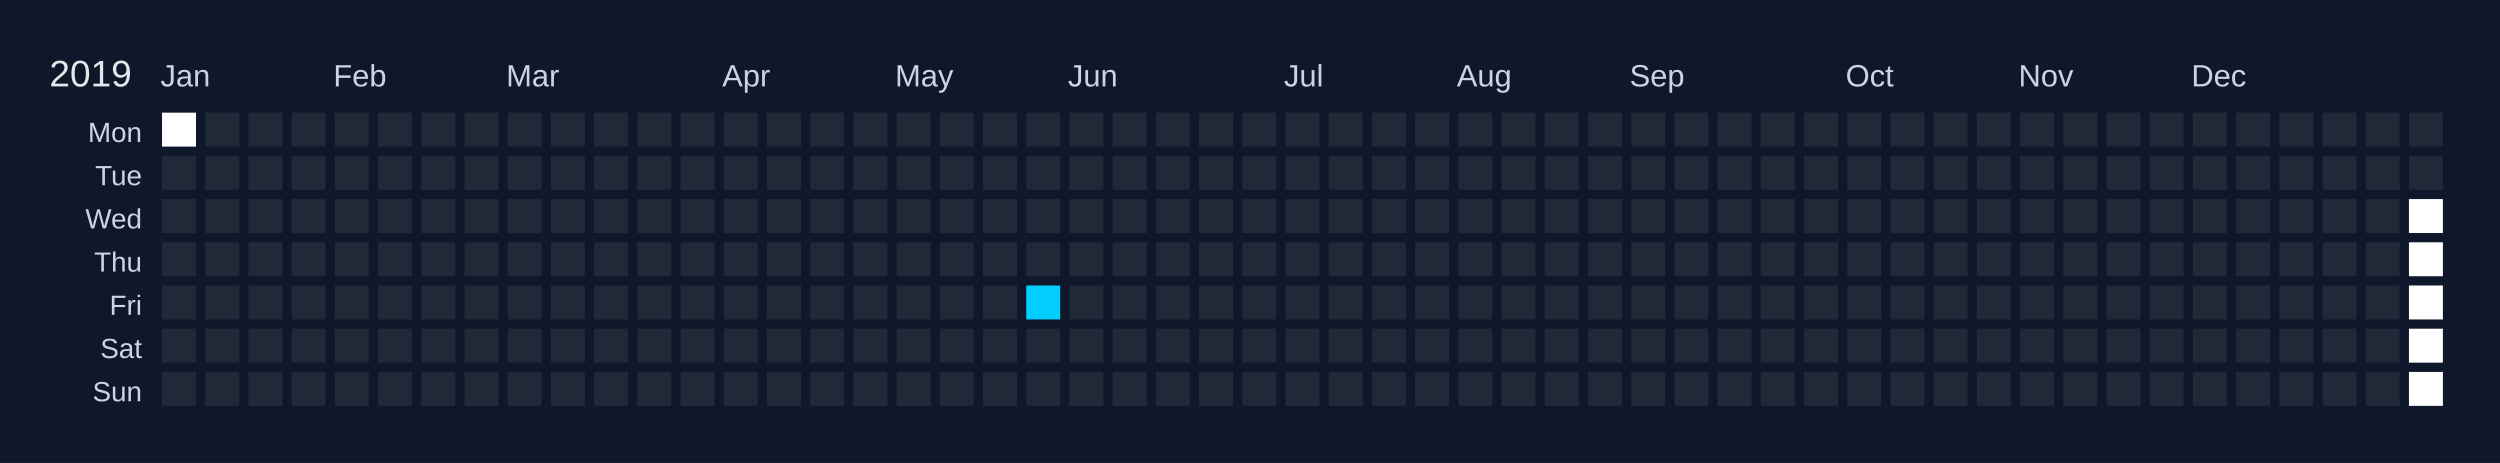
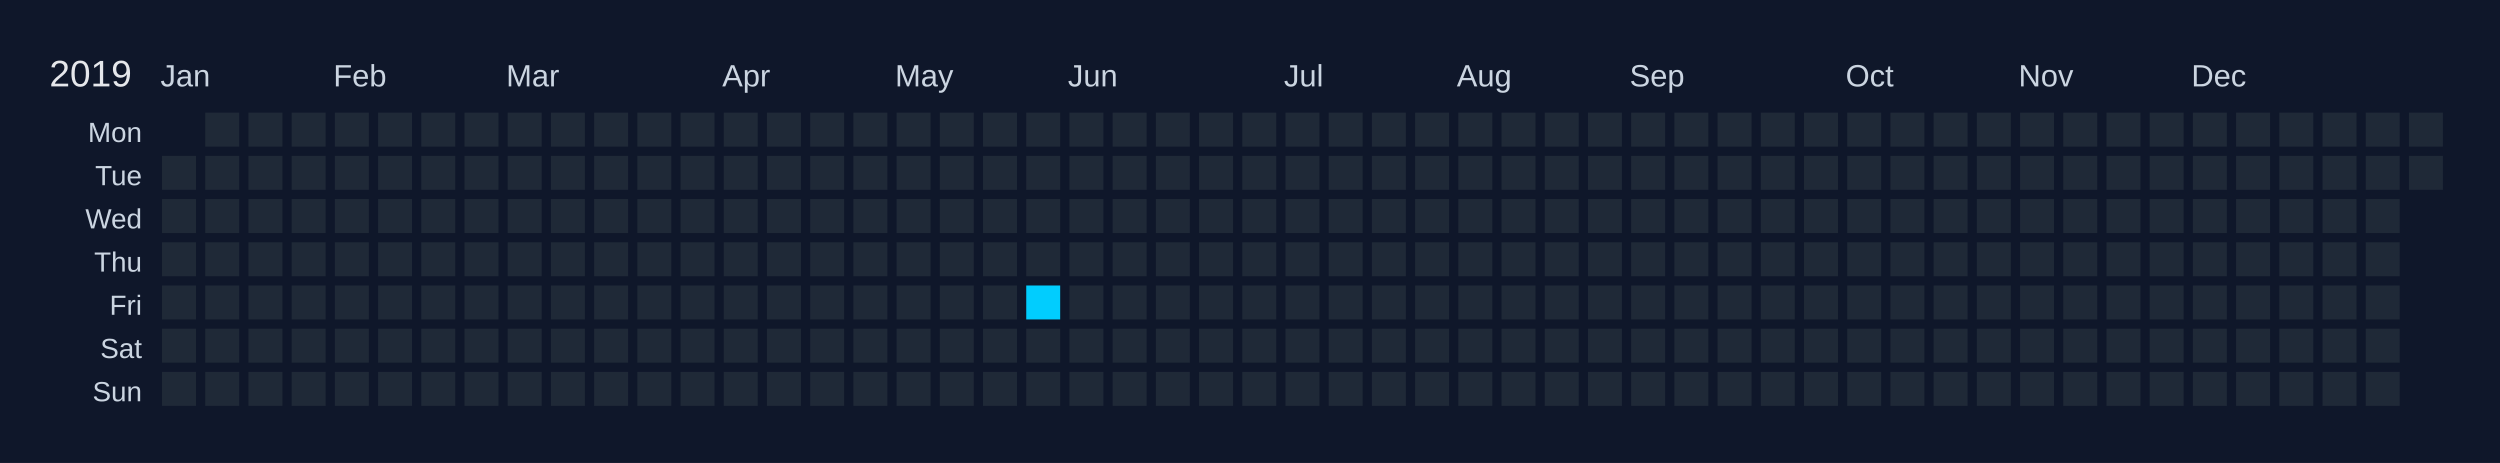
<svg xmlns="http://www.w3.org/2000/svg" width="810" height="150" viewBox="0 0 810 150">
  <rect width="810" height="150" fill="#0f172a" />
  <text x="16" y="28" font-size="12" fill="#e5e7eb" font-family="Arial, sans-serif">2019</text>
  <text x="52" y="28" font-size="10" fill="#cbd5e1" font-family="Arial, sans-serif">Jan</text>
  <text x="108" y="28" font-size="10" fill="#cbd5e1" font-family="Arial, sans-serif">Feb</text>
  <text x="164" y="28" font-size="10" fill="#cbd5e1" font-family="Arial, sans-serif">Mar</text>
  <text x="234" y="28" font-size="10" fill="#cbd5e1" font-family="Arial, sans-serif">Apr</text>
  <text x="290" y="28" font-size="10" fill="#cbd5e1" font-family="Arial, sans-serif">May</text>
  <text x="346" y="28" font-size="10" fill="#cbd5e1" font-family="Arial, sans-serif">Jun</text>
  <text x="416" y="28" font-size="10" fill="#cbd5e1" font-family="Arial, sans-serif">Jul</text>
  <text x="472" y="28" font-size="10" fill="#cbd5e1" font-family="Arial, sans-serif">Aug</text>
  <text x="528" y="28" font-size="10" fill="#cbd5e1" font-family="Arial, sans-serif">Sep</text>
  <text x="598" y="28" font-size="10" fill="#cbd5e1" font-family="Arial, sans-serif">Oct</text>
  <text x="654" y="28" font-size="10" fill="#cbd5e1" font-family="Arial, sans-serif">Nov</text>
  <text x="710" y="28" font-size="10" fill="#cbd5e1" font-family="Arial, sans-serif">Dec</text>
  <text x="46" y="46" font-size="9" fill="#cbd5e1" font-family="Arial, sans-serif" text-anchor="end">Mon</text>
  <text x="46" y="60" font-size="9" fill="#cbd5e1" font-family="Arial, sans-serif" text-anchor="end">Tue</text>
  <text x="46" y="74" font-size="9" fill="#cbd5e1" font-family="Arial, sans-serif" text-anchor="end">Wed</text>
  <text x="46" y="88" font-size="9" fill="#cbd5e1" font-family="Arial, sans-serif" text-anchor="end">Thu</text>
  <text x="46" y="102" font-size="9" fill="#cbd5e1" font-family="Arial, sans-serif" text-anchor="end">Fri</text>
  <text x="46" y="116" font-size="9" fill="#cbd5e1" font-family="Arial, sans-serif" text-anchor="end">Sat</text>
  <text x="46" y="130" font-size="9" fill="#cbd5e1" font-family="Arial, sans-serif" text-anchor="end">Sun</text>
  <g transform="translate(52,36)">
-     <rect x="0" y="0" width="12" height="12" fill="#ffffff" stroke="#0f172a" stroke-width="1" />
+     <rect x="0" y="0" width="12" height="12" fill="#0f172a" stroke="#0f172a" stroke-width="1" />
    <rect x="0" y="14" width="12" height="12" fill="#1f2937" stroke="#0f172a" stroke-width="1" data-date="2019-01-01" />
    <rect x="0" y="28" width="12" height="12" fill="#1f2937" stroke="#0f172a" stroke-width="1" data-date="2019-01-02" />
    <rect x="0" y="42" width="12" height="12" fill="#1f2937" stroke="#0f172a" stroke-width="1" data-date="2019-01-03" />
    <rect x="0" y="56" width="12" height="12" fill="#1f2937" stroke="#0f172a" stroke-width="1" data-date="2019-01-04" />
    <rect x="0" y="70" width="12" height="12" fill="#1f2937" stroke="#0f172a" stroke-width="1" data-date="2019-01-05" />
    <rect x="0" y="84" width="12" height="12" fill="#1f2937" stroke="#0f172a" stroke-width="1" data-date="2019-01-06" />
    <rect x="14" y="0" width="12" height="12" fill="#1f2937" stroke="#0f172a" stroke-width="1" data-date="2019-01-07" />
    <rect x="14" y="14" width="12" height="12" fill="#1f2937" stroke="#0f172a" stroke-width="1" data-date="2019-01-08" />
    <rect x="14" y="28" width="12" height="12" fill="#1f2937" stroke="#0f172a" stroke-width="1" data-date="2019-01-09" />
    <rect x="14" y="42" width="12" height="12" fill="#1f2937" stroke="#0f172a" stroke-width="1" data-date="2019-01-10" />
    <rect x="14" y="56" width="12" height="12" fill="#1f2937" stroke="#0f172a" stroke-width="1" data-date="2019-01-11" />
    <rect x="14" y="70" width="12" height="12" fill="#1f2937" stroke="#0f172a" stroke-width="1" data-date="2019-01-12" />
    <rect x="14" y="84" width="12" height="12" fill="#1f2937" stroke="#0f172a" stroke-width="1" data-date="2019-01-13" />
    <rect x="28" y="0" width="12" height="12" fill="#1f2937" stroke="#0f172a" stroke-width="1" data-date="2019-01-14" />
    <rect x="28" y="14" width="12" height="12" fill="#1f2937" stroke="#0f172a" stroke-width="1" data-date="2019-01-15" />
    <rect x="28" y="28" width="12" height="12" fill="#1f2937" stroke="#0f172a" stroke-width="1" data-date="2019-01-16" />
    <rect x="28" y="42" width="12" height="12" fill="#1f2937" stroke="#0f172a" stroke-width="1" data-date="2019-01-17" />
    <rect x="28" y="56" width="12" height="12" fill="#1f2937" stroke="#0f172a" stroke-width="1" data-date="2019-01-18" />
    <rect x="28" y="70" width="12" height="12" fill="#1f2937" stroke="#0f172a" stroke-width="1" data-date="2019-01-19" />
    <rect x="28" y="84" width="12" height="12" fill="#1f2937" stroke="#0f172a" stroke-width="1" data-date="2019-01-20" />
    <rect x="42" y="0" width="12" height="12" fill="#1f2937" stroke="#0f172a" stroke-width="1" data-date="2019-01-21" />
    <rect x="42" y="14" width="12" height="12" fill="#1f2937" stroke="#0f172a" stroke-width="1" data-date="2019-01-22" />
    <rect x="42" y="28" width="12" height="12" fill="#1f2937" stroke="#0f172a" stroke-width="1" data-date="2019-01-23" />
    <rect x="42" y="42" width="12" height="12" fill="#1f2937" stroke="#0f172a" stroke-width="1" data-date="2019-01-24" />
    <rect x="42" y="56" width="12" height="12" fill="#1f2937" stroke="#0f172a" stroke-width="1" data-date="2019-01-25" />
    <rect x="42" y="70" width="12" height="12" fill="#1f2937" stroke="#0f172a" stroke-width="1" data-date="2019-01-26" />
    <rect x="42" y="84" width="12" height="12" fill="#1f2937" stroke="#0f172a" stroke-width="1" data-date="2019-01-27" />
    <rect x="56" y="0" width="12" height="12" fill="#1f2937" stroke="#0f172a" stroke-width="1" data-date="2019-01-28" />
    <rect x="56" y="14" width="12" height="12" fill="#1f2937" stroke="#0f172a" stroke-width="1" data-date="2019-01-29" />
    <rect x="56" y="28" width="12" height="12" fill="#1f2937" stroke="#0f172a" stroke-width="1" data-date="2019-01-30" />
    <rect x="56" y="42" width="12" height="12" fill="#1f2937" stroke="#0f172a" stroke-width="1" data-date="2019-01-31" />
    <rect x="56" y="56" width="12" height="12" fill="#1f2937" stroke="#0f172a" stroke-width="1" data-date="2019-02-01" />
    <rect x="56" y="70" width="12" height="12" fill="#1f2937" stroke="#0f172a" stroke-width="1" data-date="2019-02-02" />
    <rect x="56" y="84" width="12" height="12" fill="#1f2937" stroke="#0f172a" stroke-width="1" data-date="2019-02-03" />
    <rect x="70" y="0" width="12" height="12" fill="#1f2937" stroke="#0f172a" stroke-width="1" data-date="2019-02-04" />
    <rect x="70" y="14" width="12" height="12" fill="#1f2937" stroke="#0f172a" stroke-width="1" data-date="2019-02-05" />
    <rect x="70" y="28" width="12" height="12" fill="#1f2937" stroke="#0f172a" stroke-width="1" data-date="2019-02-06" />
    <rect x="70" y="42" width="12" height="12" fill="#1f2937" stroke="#0f172a" stroke-width="1" data-date="2019-02-07" />
    <rect x="70" y="56" width="12" height="12" fill="#1f2937" stroke="#0f172a" stroke-width="1" data-date="2019-02-08" />
    <rect x="70" y="70" width="12" height="12" fill="#1f2937" stroke="#0f172a" stroke-width="1" data-date="2019-02-09" />
    <rect x="70" y="84" width="12" height="12" fill="#1f2937" stroke="#0f172a" stroke-width="1" data-date="2019-02-10" />
    <rect x="84" y="0" width="12" height="12" fill="#1f2937" stroke="#0f172a" stroke-width="1" data-date="2019-02-11" />
    <rect x="84" y="14" width="12" height="12" fill="#1f2937" stroke="#0f172a" stroke-width="1" data-date="2019-02-12" />
    <rect x="84" y="28" width="12" height="12" fill="#1f2937" stroke="#0f172a" stroke-width="1" data-date="2019-02-13" />
    <rect x="84" y="42" width="12" height="12" fill="#1f2937" stroke="#0f172a" stroke-width="1" data-date="2019-02-14" />
    <rect x="84" y="56" width="12" height="12" fill="#1f2937" stroke="#0f172a" stroke-width="1" data-date="2019-02-15" />
    <rect x="84" y="70" width="12" height="12" fill="#1f2937" stroke="#0f172a" stroke-width="1" data-date="2019-02-16" />
    <rect x="84" y="84" width="12" height="12" fill="#1f2937" stroke="#0f172a" stroke-width="1" data-date="2019-02-17" />
    <rect x="98" y="0" width="12" height="12" fill="#1f2937" stroke="#0f172a" stroke-width="1" data-date="2019-02-18" />
    <rect x="98" y="14" width="12" height="12" fill="#1f2937" stroke="#0f172a" stroke-width="1" data-date="2019-02-19" />
    <rect x="98" y="28" width="12" height="12" fill="#1f2937" stroke="#0f172a" stroke-width="1" data-date="2019-02-20" />
    <rect x="98" y="42" width="12" height="12" fill="#1f2937" stroke="#0f172a" stroke-width="1" data-date="2019-02-21" />
    <rect x="98" y="56" width="12" height="12" fill="#1f2937" stroke="#0f172a" stroke-width="1" data-date="2019-02-22" />
    <rect x="98" y="70" width="12" height="12" fill="#1f2937" stroke="#0f172a" stroke-width="1" data-date="2019-02-23" />
    <rect x="98" y="84" width="12" height="12" fill="#1f2937" stroke="#0f172a" stroke-width="1" data-date="2019-02-24" />
    <rect x="112" y="0" width="12" height="12" fill="#1f2937" stroke="#0f172a" stroke-width="1" data-date="2019-02-25" />
    <rect x="112" y="14" width="12" height="12" fill="#1f2937" stroke="#0f172a" stroke-width="1" data-date="2019-02-26" />
    <rect x="112" y="28" width="12" height="12" fill="#1f2937" stroke="#0f172a" stroke-width="1" data-date="2019-02-27" />
    <rect x="112" y="42" width="12" height="12" fill="#1f2937" stroke="#0f172a" stroke-width="1" data-date="2019-02-28" />
    <rect x="112" y="56" width="12" height="12" fill="#1f2937" stroke="#0f172a" stroke-width="1" data-date="2019-03-01" />
    <rect x="112" y="70" width="12" height="12" fill="#1f2937" stroke="#0f172a" stroke-width="1" data-date="2019-03-02" />
    <rect x="112" y="84" width="12" height="12" fill="#1f2937" stroke="#0f172a" stroke-width="1" data-date="2019-03-03" />
    <rect x="126" y="0" width="12" height="12" fill="#1f2937" stroke="#0f172a" stroke-width="1" data-date="2019-03-04" />
    <rect x="126" y="14" width="12" height="12" fill="#1f2937" stroke="#0f172a" stroke-width="1" data-date="2019-03-05" />
    <rect x="126" y="28" width="12" height="12" fill="#1f2937" stroke="#0f172a" stroke-width="1" data-date="2019-03-06" />
    <rect x="126" y="42" width="12" height="12" fill="#1f2937" stroke="#0f172a" stroke-width="1" data-date="2019-03-07" />
    <rect x="126" y="56" width="12" height="12" fill="#1f2937" stroke="#0f172a" stroke-width="1" data-date="2019-03-08" />
    <rect x="126" y="70" width="12" height="12" fill="#1f2937" stroke="#0f172a" stroke-width="1" data-date="2019-03-09" />
    <rect x="126" y="84" width="12" height="12" fill="#1f2937" stroke="#0f172a" stroke-width="1" data-date="2019-03-10" />
    <rect x="140" y="0" width="12" height="12" fill="#1f2937" stroke="#0f172a" stroke-width="1" data-date="2019-03-11" />
    <rect x="140" y="14" width="12" height="12" fill="#1f2937" stroke="#0f172a" stroke-width="1" data-date="2019-03-12" />
    <rect x="140" y="28" width="12" height="12" fill="#1f2937" stroke="#0f172a" stroke-width="1" data-date="2019-03-13" />
    <rect x="140" y="42" width="12" height="12" fill="#1f2937" stroke="#0f172a" stroke-width="1" data-date="2019-03-14" />
    <rect x="140" y="56" width="12" height="12" fill="#1f2937" stroke="#0f172a" stroke-width="1" data-date="2019-03-15" />
    <rect x="140" y="70" width="12" height="12" fill="#1f2937" stroke="#0f172a" stroke-width="1" data-date="2019-03-16" />
    <rect x="140" y="84" width="12" height="12" fill="#1f2937" stroke="#0f172a" stroke-width="1" data-date="2019-03-17" />
    <rect x="154" y="0" width="12" height="12" fill="#1f2937" stroke="#0f172a" stroke-width="1" data-date="2019-03-18" />
    <rect x="154" y="14" width="12" height="12" fill="#1f2937" stroke="#0f172a" stroke-width="1" data-date="2019-03-19" />
    <rect x="154" y="28" width="12" height="12" fill="#1f2937" stroke="#0f172a" stroke-width="1" data-date="2019-03-20" />
    <rect x="154" y="42" width="12" height="12" fill="#1f2937" stroke="#0f172a" stroke-width="1" data-date="2019-03-21" />
    <rect x="154" y="56" width="12" height="12" fill="#1f2937" stroke="#0f172a" stroke-width="1" data-date="2019-03-22" />
    <rect x="154" y="70" width="12" height="12" fill="#1f2937" stroke="#0f172a" stroke-width="1" data-date="2019-03-23" />
    <rect x="154" y="84" width="12" height="12" fill="#1f2937" stroke="#0f172a" stroke-width="1" data-date="2019-03-24" />
    <rect x="168" y="0" width="12" height="12" fill="#1f2937" stroke="#0f172a" stroke-width="1" data-date="2019-03-25" />
    <rect x="168" y="14" width="12" height="12" fill="#1f2937" stroke="#0f172a" stroke-width="1" data-date="2019-03-26" />
    <rect x="168" y="28" width="12" height="12" fill="#1f2937" stroke="#0f172a" stroke-width="1" data-date="2019-03-27" />
    <rect x="168" y="42" width="12" height="12" fill="#1f2937" stroke="#0f172a" stroke-width="1" data-date="2019-03-28" />
    <rect x="168" y="56" width="12" height="12" fill="#1f2937" stroke="#0f172a" stroke-width="1" data-date="2019-03-29" />
    <rect x="168" y="70" width="12" height="12" fill="#1f2937" stroke="#0f172a" stroke-width="1" data-date="2019-03-30" />
    <rect x="168" y="84" width="12" height="12" fill="#1f2937" stroke="#0f172a" stroke-width="1" data-date="2019-03-31" />
    <rect x="182" y="0" width="12" height="12" fill="#1f2937" stroke="#0f172a" stroke-width="1" data-date="2019-04-01" />
    <rect x="182" y="14" width="12" height="12" fill="#1f2937" stroke="#0f172a" stroke-width="1" data-date="2019-04-02" />
    <rect x="182" y="28" width="12" height="12" fill="#1f2937" stroke="#0f172a" stroke-width="1" data-date="2019-04-03" />
    <rect x="182" y="42" width="12" height="12" fill="#1f2937" stroke="#0f172a" stroke-width="1" data-date="2019-04-04" />
    <rect x="182" y="56" width="12" height="12" fill="#1f2937" stroke="#0f172a" stroke-width="1" data-date="2019-04-05" />
    <rect x="182" y="70" width="12" height="12" fill="#1f2937" stroke="#0f172a" stroke-width="1" data-date="2019-04-06" />
    <rect x="182" y="84" width="12" height="12" fill="#1f2937" stroke="#0f172a" stroke-width="1" data-date="2019-04-07" />
    <rect x="196" y="0" width="12" height="12" fill="#1f2937" stroke="#0f172a" stroke-width="1" data-date="2019-04-08" />
    <rect x="196" y="14" width="12" height="12" fill="#1f2937" stroke="#0f172a" stroke-width="1" data-date="2019-04-09" />
    <rect x="196" y="28" width="12" height="12" fill="#1f2937" stroke="#0f172a" stroke-width="1" data-date="2019-04-10" />
    <rect x="196" y="42" width="12" height="12" fill="#1f2937" stroke="#0f172a" stroke-width="1" data-date="2019-04-11" />
    <rect x="196" y="56" width="12" height="12" fill="#1f2937" stroke="#0f172a" stroke-width="1" data-date="2019-04-12" />
    <rect x="196" y="70" width="12" height="12" fill="#1f2937" stroke="#0f172a" stroke-width="1" data-date="2019-04-13" />
    <rect x="196" y="84" width="12" height="12" fill="#1f2937" stroke="#0f172a" stroke-width="1" data-date="2019-04-14" />
    <rect x="210" y="0" width="12" height="12" fill="#1f2937" stroke="#0f172a" stroke-width="1" data-date="2019-04-15" />
    <rect x="210" y="14" width="12" height="12" fill="#1f2937" stroke="#0f172a" stroke-width="1" data-date="2019-04-16" />
    <rect x="210" y="28" width="12" height="12" fill="#1f2937" stroke="#0f172a" stroke-width="1" data-date="2019-04-17" />
    <rect x="210" y="42" width="12" height="12" fill="#1f2937" stroke="#0f172a" stroke-width="1" data-date="2019-04-18" />
    <rect x="210" y="56" width="12" height="12" fill="#1f2937" stroke="#0f172a" stroke-width="1" data-date="2019-04-19" />
    <rect x="210" y="70" width="12" height="12" fill="#1f2937" stroke="#0f172a" stroke-width="1" data-date="2019-04-20" />
    <rect x="210" y="84" width="12" height="12" fill="#1f2937" stroke="#0f172a" stroke-width="1" data-date="2019-04-21" />
    <rect x="224" y="0" width="12" height="12" fill="#1f2937" stroke="#0f172a" stroke-width="1" data-date="2019-04-22" />
    <rect x="224" y="14" width="12" height="12" fill="#1f2937" stroke="#0f172a" stroke-width="1" data-date="2019-04-23" />
    <rect x="224" y="28" width="12" height="12" fill="#1f2937" stroke="#0f172a" stroke-width="1" data-date="2019-04-24" />
    <rect x="224" y="42" width="12" height="12" fill="#1f2937" stroke="#0f172a" stroke-width="1" data-date="2019-04-25" />
    <rect x="224" y="56" width="12" height="12" fill="#1f2937" stroke="#0f172a" stroke-width="1" data-date="2019-04-26" />
    <rect x="224" y="70" width="12" height="12" fill="#1f2937" stroke="#0f172a" stroke-width="1" data-date="2019-04-27" />
    <rect x="224" y="84" width="12" height="12" fill="#1f2937" stroke="#0f172a" stroke-width="1" data-date="2019-04-28" />
    <rect x="238" y="0" width="12" height="12" fill="#1f2937" stroke="#0f172a" stroke-width="1" data-date="2019-04-29" />
    <rect x="238" y="14" width="12" height="12" fill="#1f2937" stroke="#0f172a" stroke-width="1" data-date="2019-04-30" />
    <rect x="238" y="28" width="12" height="12" fill="#1f2937" stroke="#0f172a" stroke-width="1" data-date="2019-05-01" />
    <rect x="238" y="42" width="12" height="12" fill="#1f2937" stroke="#0f172a" stroke-width="1" data-date="2019-05-02" />
    <rect x="238" y="56" width="12" height="12" fill="#1f2937" stroke="#0f172a" stroke-width="1" data-date="2019-05-03" />
    <rect x="238" y="70" width="12" height="12" fill="#1f2937" stroke="#0f172a" stroke-width="1" data-date="2019-05-04" />
    <rect x="238" y="84" width="12" height="12" fill="#1f2937" stroke="#0f172a" stroke-width="1" data-date="2019-05-05" />
    <rect x="252" y="0" width="12" height="12" fill="#1f2937" stroke="#0f172a" stroke-width="1" data-date="2019-05-06" />
    <rect x="252" y="14" width="12" height="12" fill="#1f2937" stroke="#0f172a" stroke-width="1" data-date="2019-05-07" />
    <rect x="252" y="28" width="12" height="12" fill="#1f2937" stroke="#0f172a" stroke-width="1" data-date="2019-05-08" />
    <rect x="252" y="42" width="12" height="12" fill="#1f2937" stroke="#0f172a" stroke-width="1" data-date="2019-05-09" />
    <rect x="252" y="56" width="12" height="12" fill="#1f2937" stroke="#0f172a" stroke-width="1" data-date="2019-05-10" />
    <rect x="252" y="70" width="12" height="12" fill="#1f2937" stroke="#0f172a" stroke-width="1" data-date="2019-05-11" />
    <rect x="252" y="84" width="12" height="12" fill="#1f2937" stroke="#0f172a" stroke-width="1" data-date="2019-05-12" />
    <rect x="266" y="0" width="12" height="12" fill="#1f2937" stroke="#0f172a" stroke-width="1" data-date="2019-05-13" />
    <rect x="266" y="14" width="12" height="12" fill="#1f2937" stroke="#0f172a" stroke-width="1" data-date="2019-05-14" />
    <rect x="266" y="28" width="12" height="12" fill="#1f2937" stroke="#0f172a" stroke-width="1" data-date="2019-05-15" />
    <rect x="266" y="42" width="12" height="12" fill="#1f2937" stroke="#0f172a" stroke-width="1" data-date="2019-05-16" />
    <rect x="266" y="56" width="12" height="12" fill="#1f2937" stroke="#0f172a" stroke-width="1" data-date="2019-05-17" />
    <rect x="266" y="70" width="12" height="12" fill="#1f2937" stroke="#0f172a" stroke-width="1" data-date="2019-05-18" />
    <rect x="266" y="84" width="12" height="12" fill="#1f2937" stroke="#0f172a" stroke-width="1" data-date="2019-05-19" />
    <rect x="280" y="0" width="12" height="12" fill="#1f2937" stroke="#0f172a" stroke-width="1" data-date="2019-05-20" />
    <rect x="280" y="14" width="12" height="12" fill="#1f2937" stroke="#0f172a" stroke-width="1" data-date="2019-05-21" />
    <rect x="280" y="28" width="12" height="12" fill="#1f2937" stroke="#0f172a" stroke-width="1" data-date="2019-05-22" />
    <rect x="280" y="42" width="12" height="12" fill="#1f2937" stroke="#0f172a" stroke-width="1" data-date="2019-05-23" />
    <rect x="280" y="56" width="12" height="12" fill="#01cdfe" stroke="#0f172a" stroke-width="1" data-date="2019-05-24" />
    <rect x="280" y="70" width="12" height="12" fill="#1f2937" stroke="#0f172a" stroke-width="1" data-date="2019-05-25" />
    <rect x="280" y="84" width="12" height="12" fill="#1f2937" stroke="#0f172a" stroke-width="1" data-date="2019-05-26" />
    <rect x="294" y="0" width="12" height="12" fill="#1f2937" stroke="#0f172a" stroke-width="1" data-date="2019-05-27" />
    <rect x="294" y="14" width="12" height="12" fill="#1f2937" stroke="#0f172a" stroke-width="1" data-date="2019-05-28" />
    <rect x="294" y="28" width="12" height="12" fill="#1f2937" stroke="#0f172a" stroke-width="1" data-date="2019-05-29" />
    <rect x="294" y="42" width="12" height="12" fill="#1f2937" stroke="#0f172a" stroke-width="1" data-date="2019-05-30" />
    <rect x="294" y="56" width="12" height="12" fill="#1f2937" stroke="#0f172a" stroke-width="1" data-date="2019-05-31" />
    <rect x="294" y="70" width="12" height="12" fill="#1f2937" stroke="#0f172a" stroke-width="1" data-date="2019-06-01" />
    <rect x="294" y="84" width="12" height="12" fill="#1f2937" stroke="#0f172a" stroke-width="1" data-date="2019-06-02" />
    <rect x="308" y="0" width="12" height="12" fill="#1f2937" stroke="#0f172a" stroke-width="1" data-date="2019-06-03" />
    <rect x="308" y="14" width="12" height="12" fill="#1f2937" stroke="#0f172a" stroke-width="1" data-date="2019-06-04" />
    <rect x="308" y="28" width="12" height="12" fill="#1f2937" stroke="#0f172a" stroke-width="1" data-date="2019-06-05" />
    <rect x="308" y="42" width="12" height="12" fill="#1f2937" stroke="#0f172a" stroke-width="1" data-date="2019-06-06" />
    <rect x="308" y="56" width="12" height="12" fill="#1f2937" stroke="#0f172a" stroke-width="1" data-date="2019-06-07" />
    <rect x="308" y="70" width="12" height="12" fill="#1f2937" stroke="#0f172a" stroke-width="1" data-date="2019-06-08" />
    <rect x="308" y="84" width="12" height="12" fill="#1f2937" stroke="#0f172a" stroke-width="1" data-date="2019-06-09" />
    <rect x="322" y="0" width="12" height="12" fill="#1f2937" stroke="#0f172a" stroke-width="1" data-date="2019-06-10" />
    <rect x="322" y="14" width="12" height="12" fill="#1f2937" stroke="#0f172a" stroke-width="1" data-date="2019-06-11" />
    <rect x="322" y="28" width="12" height="12" fill="#1f2937" stroke="#0f172a" stroke-width="1" data-date="2019-06-12" />
    <rect x="322" y="42" width="12" height="12" fill="#1f2937" stroke="#0f172a" stroke-width="1" data-date="2019-06-13" />
    <rect x="322" y="56" width="12" height="12" fill="#1f2937" stroke="#0f172a" stroke-width="1" data-date="2019-06-14" />
    <rect x="322" y="70" width="12" height="12" fill="#1f2937" stroke="#0f172a" stroke-width="1" data-date="2019-06-15" />
    <rect x="322" y="84" width="12" height="12" fill="#1f2937" stroke="#0f172a" stroke-width="1" data-date="2019-06-16" />
    <rect x="336" y="0" width="12" height="12" fill="#1f2937" stroke="#0f172a" stroke-width="1" data-date="2019-06-17" />
    <rect x="336" y="14" width="12" height="12" fill="#1f2937" stroke="#0f172a" stroke-width="1" data-date="2019-06-18" />
    <rect x="336" y="28" width="12" height="12" fill="#1f2937" stroke="#0f172a" stroke-width="1" data-date="2019-06-19" />
    <rect x="336" y="42" width="12" height="12" fill="#1f2937" stroke="#0f172a" stroke-width="1" data-date="2019-06-20" />
    <rect x="336" y="56" width="12" height="12" fill="#1f2937" stroke="#0f172a" stroke-width="1" data-date="2019-06-21" />
    <rect x="336" y="70" width="12" height="12" fill="#1f2937" stroke="#0f172a" stroke-width="1" data-date="2019-06-22" />
    <rect x="336" y="84" width="12" height="12" fill="#1f2937" stroke="#0f172a" stroke-width="1" data-date="2019-06-23" />
    <rect x="350" y="0" width="12" height="12" fill="#1f2937" stroke="#0f172a" stroke-width="1" data-date="2019-06-24" />
    <rect x="350" y="14" width="12" height="12" fill="#1f2937" stroke="#0f172a" stroke-width="1" data-date="2019-06-25" />
    <rect x="350" y="28" width="12" height="12" fill="#1f2937" stroke="#0f172a" stroke-width="1" data-date="2019-06-26" />
    <rect x="350" y="42" width="12" height="12" fill="#1f2937" stroke="#0f172a" stroke-width="1" data-date="2019-06-27" />
    <rect x="350" y="56" width="12" height="12" fill="#1f2937" stroke="#0f172a" stroke-width="1" data-date="2019-06-28" />
    <rect x="350" y="70" width="12" height="12" fill="#1f2937" stroke="#0f172a" stroke-width="1" data-date="2019-06-29" />
    <rect x="350" y="84" width="12" height="12" fill="#1f2937" stroke="#0f172a" stroke-width="1" data-date="2019-06-30" />
    <rect x="364" y="0" width="12" height="12" fill="#1f2937" stroke="#0f172a" stroke-width="1" data-date="2019-07-01" />
    <rect x="364" y="14" width="12" height="12" fill="#1f2937" stroke="#0f172a" stroke-width="1" data-date="2019-07-02" />
    <rect x="364" y="28" width="12" height="12" fill="#1f2937" stroke="#0f172a" stroke-width="1" data-date="2019-07-03" />
    <rect x="364" y="42" width="12" height="12" fill="#1f2937" stroke="#0f172a" stroke-width="1" data-date="2019-07-04" />
    <rect x="364" y="56" width="12" height="12" fill="#1f2937" stroke="#0f172a" stroke-width="1" data-date="2019-07-05" />
    <rect x="364" y="70" width="12" height="12" fill="#1f2937" stroke="#0f172a" stroke-width="1" data-date="2019-07-06" />
    <rect x="364" y="84" width="12" height="12" fill="#1f2937" stroke="#0f172a" stroke-width="1" data-date="2019-07-07" />
    <rect x="378" y="0" width="12" height="12" fill="#1f2937" stroke="#0f172a" stroke-width="1" data-date="2019-07-08" />
    <rect x="378" y="14" width="12" height="12" fill="#1f2937" stroke="#0f172a" stroke-width="1" data-date="2019-07-09" />
    <rect x="378" y="28" width="12" height="12" fill="#1f2937" stroke="#0f172a" stroke-width="1" data-date="2019-07-10" />
    <rect x="378" y="42" width="12" height="12" fill="#1f2937" stroke="#0f172a" stroke-width="1" data-date="2019-07-11" />
    <rect x="378" y="56" width="12" height="12" fill="#1f2937" stroke="#0f172a" stroke-width="1" data-date="2019-07-12" />
    <rect x="378" y="70" width="12" height="12" fill="#1f2937" stroke="#0f172a" stroke-width="1" data-date="2019-07-13" />
    <rect x="378" y="84" width="12" height="12" fill="#1f2937" stroke="#0f172a" stroke-width="1" data-date="2019-07-14" />
    <rect x="392" y="0" width="12" height="12" fill="#1f2937" stroke="#0f172a" stroke-width="1" data-date="2019-07-15" />
    <rect x="392" y="14" width="12" height="12" fill="#1f2937" stroke="#0f172a" stroke-width="1" data-date="2019-07-16" />
    <rect x="392" y="28" width="12" height="12" fill="#1f2937" stroke="#0f172a" stroke-width="1" data-date="2019-07-17" />
    <rect x="392" y="42" width="12" height="12" fill="#1f2937" stroke="#0f172a" stroke-width="1" data-date="2019-07-18" />
    <rect x="392" y="56" width="12" height="12" fill="#1f2937" stroke="#0f172a" stroke-width="1" data-date="2019-07-19" />
    <rect x="392" y="70" width="12" height="12" fill="#1f2937" stroke="#0f172a" stroke-width="1" data-date="2019-07-20" />
    <rect x="392" y="84" width="12" height="12" fill="#1f2937" stroke="#0f172a" stroke-width="1" data-date="2019-07-21" />
    <rect x="406" y="0" width="12" height="12" fill="#1f2937" stroke="#0f172a" stroke-width="1" data-date="2019-07-22" />
    <rect x="406" y="14" width="12" height="12" fill="#1f2937" stroke="#0f172a" stroke-width="1" data-date="2019-07-23" />
    <rect x="406" y="28" width="12" height="12" fill="#1f2937" stroke="#0f172a" stroke-width="1" data-date="2019-07-24" />
    <rect x="406" y="42" width="12" height="12" fill="#1f2937" stroke="#0f172a" stroke-width="1" data-date="2019-07-25" />
    <rect x="406" y="56" width="12" height="12" fill="#1f2937" stroke="#0f172a" stroke-width="1" data-date="2019-07-26" />
    <rect x="406" y="70" width="12" height="12" fill="#1f2937" stroke="#0f172a" stroke-width="1" data-date="2019-07-27" />
    <rect x="406" y="84" width="12" height="12" fill="#1f2937" stroke="#0f172a" stroke-width="1" data-date="2019-07-28" />
    <rect x="420" y="0" width="12" height="12" fill="#1f2937" stroke="#0f172a" stroke-width="1" data-date="2019-07-29" />
    <rect x="420" y="14" width="12" height="12" fill="#1f2937" stroke="#0f172a" stroke-width="1" data-date="2019-07-30" />
    <rect x="420" y="28" width="12" height="12" fill="#1f2937" stroke="#0f172a" stroke-width="1" data-date="2019-07-31" />
    <rect x="420" y="42" width="12" height="12" fill="#1f2937" stroke="#0f172a" stroke-width="1" data-date="2019-08-01" />
    <rect x="420" y="56" width="12" height="12" fill="#1f2937" stroke="#0f172a" stroke-width="1" data-date="2019-08-02" />
    <rect x="420" y="70" width="12" height="12" fill="#1f2937" stroke="#0f172a" stroke-width="1" data-date="2019-08-03" />
    <rect x="420" y="84" width="12" height="12" fill="#1f2937" stroke="#0f172a" stroke-width="1" data-date="2019-08-04" />
    <rect x="434" y="0" width="12" height="12" fill="#1f2937" stroke="#0f172a" stroke-width="1" data-date="2019-08-05" />
    <rect x="434" y="14" width="12" height="12" fill="#1f2937" stroke="#0f172a" stroke-width="1" data-date="2019-08-06" />
    <rect x="434" y="28" width="12" height="12" fill="#1f2937" stroke="#0f172a" stroke-width="1" data-date="2019-08-07" />
    <rect x="434" y="42" width="12" height="12" fill="#1f2937" stroke="#0f172a" stroke-width="1" data-date="2019-08-08" />
    <rect x="434" y="56" width="12" height="12" fill="#1f2937" stroke="#0f172a" stroke-width="1" data-date="2019-08-09" />
    <rect x="434" y="70" width="12" height="12" fill="#1f2937" stroke="#0f172a" stroke-width="1" data-date="2019-08-10" />
    <rect x="434" y="84" width="12" height="12" fill="#1f2937" stroke="#0f172a" stroke-width="1" data-date="2019-08-11" />
    <rect x="448" y="0" width="12" height="12" fill="#1f2937" stroke="#0f172a" stroke-width="1" data-date="2019-08-12" />
    <rect x="448" y="14" width="12" height="12" fill="#1f2937" stroke="#0f172a" stroke-width="1" data-date="2019-08-13" />
    <rect x="448" y="28" width="12" height="12" fill="#1f2937" stroke="#0f172a" stroke-width="1" data-date="2019-08-14" />
    <rect x="448" y="42" width="12" height="12" fill="#1f2937" stroke="#0f172a" stroke-width="1" data-date="2019-08-15" />
    <rect x="448" y="56" width="12" height="12" fill="#1f2937" stroke="#0f172a" stroke-width="1" data-date="2019-08-16" />
    <rect x="448" y="70" width="12" height="12" fill="#1f2937" stroke="#0f172a" stroke-width="1" data-date="2019-08-17" />
    <rect x="448" y="84" width="12" height="12" fill="#1f2937" stroke="#0f172a" stroke-width="1" data-date="2019-08-18" />
    <rect x="462" y="0" width="12" height="12" fill="#1f2937" stroke="#0f172a" stroke-width="1" data-date="2019-08-19" />
    <rect x="462" y="14" width="12" height="12" fill="#1f2937" stroke="#0f172a" stroke-width="1" data-date="2019-08-20" />
    <rect x="462" y="28" width="12" height="12" fill="#1f2937" stroke="#0f172a" stroke-width="1" data-date="2019-08-21" />
    <rect x="462" y="42" width="12" height="12" fill="#1f2937" stroke="#0f172a" stroke-width="1" data-date="2019-08-22" />
    <rect x="462" y="56" width="12" height="12" fill="#1f2937" stroke="#0f172a" stroke-width="1" data-date="2019-08-23" />
    <rect x="462" y="70" width="12" height="12" fill="#1f2937" stroke="#0f172a" stroke-width="1" data-date="2019-08-24" />
    <rect x="462" y="84" width="12" height="12" fill="#1f2937" stroke="#0f172a" stroke-width="1" data-date="2019-08-25" />
    <rect x="476" y="0" width="12" height="12" fill="#1f2937" stroke="#0f172a" stroke-width="1" data-date="2019-08-26" />
    <rect x="476" y="14" width="12" height="12" fill="#1f2937" stroke="#0f172a" stroke-width="1" data-date="2019-08-27" />
    <rect x="476" y="28" width="12" height="12" fill="#1f2937" stroke="#0f172a" stroke-width="1" data-date="2019-08-28" />
    <rect x="476" y="42" width="12" height="12" fill="#1f2937" stroke="#0f172a" stroke-width="1" data-date="2019-08-29" />
    <rect x="476" y="56" width="12" height="12" fill="#1f2937" stroke="#0f172a" stroke-width="1" data-date="2019-08-30" />
    <rect x="476" y="70" width="12" height="12" fill="#1f2937" stroke="#0f172a" stroke-width="1" data-date="2019-08-31" />
    <rect x="476" y="84" width="12" height="12" fill="#1f2937" stroke="#0f172a" stroke-width="1" data-date="2019-09-01" />
    <rect x="490" y="0" width="12" height="12" fill="#1f2937" stroke="#0f172a" stroke-width="1" data-date="2019-09-02" />
    <rect x="490" y="14" width="12" height="12" fill="#1f2937" stroke="#0f172a" stroke-width="1" data-date="2019-09-03" />
    <rect x="490" y="28" width="12" height="12" fill="#1f2937" stroke="#0f172a" stroke-width="1" data-date="2019-09-04" />
    <rect x="490" y="42" width="12" height="12" fill="#1f2937" stroke="#0f172a" stroke-width="1" data-date="2019-09-05" />
    <rect x="490" y="56" width="12" height="12" fill="#1f2937" stroke="#0f172a" stroke-width="1" data-date="2019-09-06" />
    <rect x="490" y="70" width="12" height="12" fill="#1f2937" stroke="#0f172a" stroke-width="1" data-date="2019-09-07" />
    <rect x="490" y="84" width="12" height="12" fill="#1f2937" stroke="#0f172a" stroke-width="1" data-date="2019-09-08" />
    <rect x="504" y="0" width="12" height="12" fill="#1f2937" stroke="#0f172a" stroke-width="1" data-date="2019-09-09" />
    <rect x="504" y="14" width="12" height="12" fill="#1f2937" stroke="#0f172a" stroke-width="1" data-date="2019-09-10" />
    <rect x="504" y="28" width="12" height="12" fill="#1f2937" stroke="#0f172a" stroke-width="1" data-date="2019-09-11" />
    <rect x="504" y="42" width="12" height="12" fill="#1f2937" stroke="#0f172a" stroke-width="1" data-date="2019-09-12" />
    <rect x="504" y="56" width="12" height="12" fill="#1f2937" stroke="#0f172a" stroke-width="1" data-date="2019-09-13" />
    <rect x="504" y="70" width="12" height="12" fill="#1f2937" stroke="#0f172a" stroke-width="1" data-date="2019-09-14" />
    <rect x="504" y="84" width="12" height="12" fill="#1f2937" stroke="#0f172a" stroke-width="1" data-date="2019-09-15" />
    <rect x="518" y="0" width="12" height="12" fill="#1f2937" stroke="#0f172a" stroke-width="1" data-date="2019-09-16" />
    <rect x="518" y="14" width="12" height="12" fill="#1f2937" stroke="#0f172a" stroke-width="1" data-date="2019-09-17" />
    <rect x="518" y="28" width="12" height="12" fill="#1f2937" stroke="#0f172a" stroke-width="1" data-date="2019-09-18" />
    <rect x="518" y="42" width="12" height="12" fill="#1f2937" stroke="#0f172a" stroke-width="1" data-date="2019-09-19" />
    <rect x="518" y="56" width="12" height="12" fill="#1f2937" stroke="#0f172a" stroke-width="1" data-date="2019-09-20" />
    <rect x="518" y="70" width="12" height="12" fill="#1f2937" stroke="#0f172a" stroke-width="1" data-date="2019-09-21" />
    <rect x="518" y="84" width="12" height="12" fill="#1f2937" stroke="#0f172a" stroke-width="1" data-date="2019-09-22" />
    <rect x="532" y="0" width="12" height="12" fill="#1f2937" stroke="#0f172a" stroke-width="1" data-date="2019-09-23" />
    <rect x="532" y="14" width="12" height="12" fill="#1f2937" stroke="#0f172a" stroke-width="1" data-date="2019-09-24" />
    <rect x="532" y="28" width="12" height="12" fill="#1f2937" stroke="#0f172a" stroke-width="1" data-date="2019-09-25" />
    <rect x="532" y="42" width="12" height="12" fill="#1f2937" stroke="#0f172a" stroke-width="1" data-date="2019-09-26" />
    <rect x="532" y="56" width="12" height="12" fill="#1f2937" stroke="#0f172a" stroke-width="1" data-date="2019-09-27" />
    <rect x="532" y="70" width="12" height="12" fill="#1f2937" stroke="#0f172a" stroke-width="1" data-date="2019-09-28" />
    <rect x="532" y="84" width="12" height="12" fill="#1f2937" stroke="#0f172a" stroke-width="1" data-date="2019-09-29" />
    <rect x="546" y="0" width="12" height="12" fill="#1f2937" stroke="#0f172a" stroke-width="1" data-date="2019-09-30" />
    <rect x="546" y="14" width="12" height="12" fill="#1f2937" stroke="#0f172a" stroke-width="1" data-date="2019-10-01" />
    <rect x="546" y="28" width="12" height="12" fill="#1f2937" stroke="#0f172a" stroke-width="1" data-date="2019-10-02" />
    <rect x="546" y="42" width="12" height="12" fill="#1f2937" stroke="#0f172a" stroke-width="1" data-date="2019-10-03" />
    <rect x="546" y="56" width="12" height="12" fill="#1f2937" stroke="#0f172a" stroke-width="1" data-date="2019-10-04" />
    <rect x="546" y="70" width="12" height="12" fill="#1f2937" stroke="#0f172a" stroke-width="1" data-date="2019-10-05" />
    <rect x="546" y="84" width="12" height="12" fill="#1f2937" stroke="#0f172a" stroke-width="1" data-date="2019-10-06" />
    <rect x="560" y="0" width="12" height="12" fill="#1f2937" stroke="#0f172a" stroke-width="1" data-date="2019-10-07" />
    <rect x="560" y="14" width="12" height="12" fill="#1f2937" stroke="#0f172a" stroke-width="1" data-date="2019-10-08" />
    <rect x="560" y="28" width="12" height="12" fill="#1f2937" stroke="#0f172a" stroke-width="1" data-date="2019-10-09" />
    <rect x="560" y="42" width="12" height="12" fill="#1f2937" stroke="#0f172a" stroke-width="1" data-date="2019-10-10" />
    <rect x="560" y="56" width="12" height="12" fill="#1f2937" stroke="#0f172a" stroke-width="1" data-date="2019-10-11" />
    <rect x="560" y="70" width="12" height="12" fill="#1f2937" stroke="#0f172a" stroke-width="1" data-date="2019-10-12" />
    <rect x="560" y="84" width="12" height="12" fill="#1f2937" stroke="#0f172a" stroke-width="1" data-date="2019-10-13" />
    <rect x="574" y="0" width="12" height="12" fill="#1f2937" stroke="#0f172a" stroke-width="1" data-date="2019-10-14" />
    <rect x="574" y="14" width="12" height="12" fill="#1f2937" stroke="#0f172a" stroke-width="1" data-date="2019-10-15" />
    <rect x="574" y="28" width="12" height="12" fill="#1f2937" stroke="#0f172a" stroke-width="1" data-date="2019-10-16" />
    <rect x="574" y="42" width="12" height="12" fill="#1f2937" stroke="#0f172a" stroke-width="1" data-date="2019-10-17" />
    <rect x="574" y="56" width="12" height="12" fill="#1f2937" stroke="#0f172a" stroke-width="1" data-date="2019-10-18" />
    <rect x="574" y="70" width="12" height="12" fill="#1f2937" stroke="#0f172a" stroke-width="1" data-date="2019-10-19" />
    <rect x="574" y="84" width="12" height="12" fill="#1f2937" stroke="#0f172a" stroke-width="1" data-date="2019-10-20" />
    <rect x="588" y="0" width="12" height="12" fill="#1f2937" stroke="#0f172a" stroke-width="1" data-date="2019-10-21" />
    <rect x="588" y="14" width="12" height="12" fill="#1f2937" stroke="#0f172a" stroke-width="1" data-date="2019-10-22" />
    <rect x="588" y="28" width="12" height="12" fill="#1f2937" stroke="#0f172a" stroke-width="1" data-date="2019-10-23" />
    <rect x="588" y="42" width="12" height="12" fill="#1f2937" stroke="#0f172a" stroke-width="1" data-date="2019-10-24" />
    <rect x="588" y="56" width="12" height="12" fill="#1f2937" stroke="#0f172a" stroke-width="1" data-date="2019-10-25" />
    <rect x="588" y="70" width="12" height="12" fill="#1f2937" stroke="#0f172a" stroke-width="1" data-date="2019-10-26" />
    <rect x="588" y="84" width="12" height="12" fill="#1f2937" stroke="#0f172a" stroke-width="1" data-date="2019-10-27" />
    <rect x="602" y="0" width="12" height="12" fill="#1f2937" stroke="#0f172a" stroke-width="1" data-date="2019-10-28" />
    <rect x="602" y="14" width="12" height="12" fill="#1f2937" stroke="#0f172a" stroke-width="1" data-date="2019-10-29" />
    <rect x="602" y="28" width="12" height="12" fill="#1f2937" stroke="#0f172a" stroke-width="1" data-date="2019-10-30" />
    <rect x="602" y="42" width="12" height="12" fill="#1f2937" stroke="#0f172a" stroke-width="1" data-date="2019-10-31" />
    <rect x="602" y="56" width="12" height="12" fill="#1f2937" stroke="#0f172a" stroke-width="1" data-date="2019-11-01" />
    <rect x="602" y="70" width="12" height="12" fill="#1f2937" stroke="#0f172a" stroke-width="1" data-date="2019-11-02" />
    <rect x="602" y="84" width="12" height="12" fill="#1f2937" stroke="#0f172a" stroke-width="1" data-date="2019-11-03" />
    <rect x="616" y="0" width="12" height="12" fill="#1f2937" stroke="#0f172a" stroke-width="1" data-date="2019-11-04" />
    <rect x="616" y="14" width="12" height="12" fill="#1f2937" stroke="#0f172a" stroke-width="1" data-date="2019-11-05" />
    <rect x="616" y="28" width="12" height="12" fill="#1f2937" stroke="#0f172a" stroke-width="1" data-date="2019-11-06" />
    <rect x="616" y="42" width="12" height="12" fill="#1f2937" stroke="#0f172a" stroke-width="1" data-date="2019-11-07" />
    <rect x="616" y="56" width="12" height="12" fill="#1f2937" stroke="#0f172a" stroke-width="1" data-date="2019-11-08" />
    <rect x="616" y="70" width="12" height="12" fill="#1f2937" stroke="#0f172a" stroke-width="1" data-date="2019-11-09" />
    <rect x="616" y="84" width="12" height="12" fill="#1f2937" stroke="#0f172a" stroke-width="1" data-date="2019-11-10" />
    <rect x="630" y="0" width="12" height="12" fill="#1f2937" stroke="#0f172a" stroke-width="1" data-date="2019-11-11" />
    <rect x="630" y="14" width="12" height="12" fill="#1f2937" stroke="#0f172a" stroke-width="1" data-date="2019-11-12" />
    <rect x="630" y="28" width="12" height="12" fill="#1f2937" stroke="#0f172a" stroke-width="1" data-date="2019-11-13" />
    <rect x="630" y="42" width="12" height="12" fill="#1f2937" stroke="#0f172a" stroke-width="1" data-date="2019-11-14" />
    <rect x="630" y="56" width="12" height="12" fill="#1f2937" stroke="#0f172a" stroke-width="1" data-date="2019-11-15" />
    <rect x="630" y="70" width="12" height="12" fill="#1f2937" stroke="#0f172a" stroke-width="1" data-date="2019-11-16" />
    <rect x="630" y="84" width="12" height="12" fill="#1f2937" stroke="#0f172a" stroke-width="1" data-date="2019-11-17" />
    <rect x="644" y="0" width="12" height="12" fill="#1f2937" stroke="#0f172a" stroke-width="1" data-date="2019-11-18" />
    <rect x="644" y="14" width="12" height="12" fill="#1f2937" stroke="#0f172a" stroke-width="1" data-date="2019-11-19" />
    <rect x="644" y="28" width="12" height="12" fill="#1f2937" stroke="#0f172a" stroke-width="1" data-date="2019-11-20" />
    <rect x="644" y="42" width="12" height="12" fill="#1f2937" stroke="#0f172a" stroke-width="1" data-date="2019-11-21" />
    <rect x="644" y="56" width="12" height="12" fill="#1f2937" stroke="#0f172a" stroke-width="1" data-date="2019-11-22" />
    <rect x="644" y="70" width="12" height="12" fill="#1f2937" stroke="#0f172a" stroke-width="1" data-date="2019-11-23" />
    <rect x="644" y="84" width="12" height="12" fill="#1f2937" stroke="#0f172a" stroke-width="1" data-date="2019-11-24" />
    <rect x="658" y="0" width="12" height="12" fill="#1f2937" stroke="#0f172a" stroke-width="1" data-date="2019-11-25" />
    <rect x="658" y="14" width="12" height="12" fill="#1f2937" stroke="#0f172a" stroke-width="1" data-date="2019-11-26" />
    <rect x="658" y="28" width="12" height="12" fill="#1f2937" stroke="#0f172a" stroke-width="1" data-date="2019-11-27" />
    <rect x="658" y="42" width="12" height="12" fill="#1f2937" stroke="#0f172a" stroke-width="1" data-date="2019-11-28" />
    <rect x="658" y="56" width="12" height="12" fill="#1f2937" stroke="#0f172a" stroke-width="1" data-date="2019-11-29" />
    <rect x="658" y="70" width="12" height="12" fill="#1f2937" stroke="#0f172a" stroke-width="1" data-date="2019-11-30" />
    <rect x="658" y="84" width="12" height="12" fill="#1f2937" stroke="#0f172a" stroke-width="1" data-date="2019-12-01" />
    <rect x="672" y="0" width="12" height="12" fill="#1f2937" stroke="#0f172a" stroke-width="1" data-date="2019-12-02" />
    <rect x="672" y="14" width="12" height="12" fill="#1f2937" stroke="#0f172a" stroke-width="1" data-date="2019-12-03" />
    <rect x="672" y="28" width="12" height="12" fill="#1f2937" stroke="#0f172a" stroke-width="1" data-date="2019-12-04" />
    <rect x="672" y="42" width="12" height="12" fill="#1f2937" stroke="#0f172a" stroke-width="1" data-date="2019-12-05" />
    <rect x="672" y="56" width="12" height="12" fill="#1f2937" stroke="#0f172a" stroke-width="1" data-date="2019-12-06" />
    <rect x="672" y="70" width="12" height="12" fill="#1f2937" stroke="#0f172a" stroke-width="1" data-date="2019-12-07" />
    <rect x="672" y="84" width="12" height="12" fill="#1f2937" stroke="#0f172a" stroke-width="1" data-date="2019-12-08" />
    <rect x="686" y="0" width="12" height="12" fill="#1f2937" stroke="#0f172a" stroke-width="1" data-date="2019-12-09" />
    <rect x="686" y="14" width="12" height="12" fill="#1f2937" stroke="#0f172a" stroke-width="1" data-date="2019-12-10" />
    <rect x="686" y="28" width="12" height="12" fill="#1f2937" stroke="#0f172a" stroke-width="1" data-date="2019-12-11" />
    <rect x="686" y="42" width="12" height="12" fill="#1f2937" stroke="#0f172a" stroke-width="1" data-date="2019-12-12" />
    <rect x="686" y="56" width="12" height="12" fill="#1f2937" stroke="#0f172a" stroke-width="1" data-date="2019-12-13" />
    <rect x="686" y="70" width="12" height="12" fill="#1f2937" stroke="#0f172a" stroke-width="1" data-date="2019-12-14" />
    <rect x="686" y="84" width="12" height="12" fill="#1f2937" stroke="#0f172a" stroke-width="1" data-date="2019-12-15" />
    <rect x="700" y="0" width="12" height="12" fill="#1f2937" stroke="#0f172a" stroke-width="1" data-date="2019-12-16" />
    <rect x="700" y="14" width="12" height="12" fill="#1f2937" stroke="#0f172a" stroke-width="1" data-date="2019-12-17" />
    <rect x="700" y="28" width="12" height="12" fill="#1f2937" stroke="#0f172a" stroke-width="1" data-date="2019-12-18" />
    <rect x="700" y="42" width="12" height="12" fill="#1f2937" stroke="#0f172a" stroke-width="1" data-date="2019-12-19" />
    <rect x="700" y="56" width="12" height="12" fill="#1f2937" stroke="#0f172a" stroke-width="1" data-date="2019-12-20" />
    <rect x="700" y="70" width="12" height="12" fill="#1f2937" stroke="#0f172a" stroke-width="1" data-date="2019-12-21" />
    <rect x="700" y="84" width="12" height="12" fill="#1f2937" stroke="#0f172a" stroke-width="1" data-date="2019-12-22" />
    <rect x="714" y="0" width="12" height="12" fill="#1f2937" stroke="#0f172a" stroke-width="1" data-date="2019-12-23" />
    <rect x="714" y="14" width="12" height="12" fill="#1f2937" stroke="#0f172a" stroke-width="1" data-date="2019-12-24" />
    <rect x="714" y="28" width="12" height="12" fill="#1f2937" stroke="#0f172a" stroke-width="1" data-date="2019-12-25" />
    <rect x="714" y="42" width="12" height="12" fill="#1f2937" stroke="#0f172a" stroke-width="1" data-date="2019-12-26" />
    <rect x="714" y="56" width="12" height="12" fill="#1f2937" stroke="#0f172a" stroke-width="1" data-date="2019-12-27" />
    <rect x="714" y="70" width="12" height="12" fill="#1f2937" stroke="#0f172a" stroke-width="1" data-date="2019-12-28" />
    <rect x="714" y="84" width="12" height="12" fill="#1f2937" stroke="#0f172a" stroke-width="1" data-date="2019-12-29" />
    <rect x="728" y="0" width="12" height="12" fill="#1f2937" stroke="#0f172a" stroke-width="1" data-date="2019-12-30" />
    <rect x="728" y="14" width="12" height="12" fill="#1f2937" stroke="#0f172a" stroke-width="1" data-date="2019-12-31" />
-     <rect x="728" y="28" width="12" height="12" fill="#ffffff" stroke="#0f172a" stroke-width="1" />
-     <rect x="728" y="42" width="12" height="12" fill="#ffffff" stroke="#0f172a" stroke-width="1" />
-     <rect x="728" y="56" width="12" height="12" fill="#ffffff" stroke="#0f172a" stroke-width="1" />
-     <rect x="728" y="70" width="12" height="12" fill="#ffffff" stroke="#0f172a" stroke-width="1" />
-     <rect x="728" y="84" width="12" height="12" fill="#ffffff" stroke="#0f172a" stroke-width="1" />
+     <rect x="728" y="28" width="12" height="12" fill="#0f172a" stroke="#0f172a" stroke-width="1" />
+     <rect x="728" y="42" width="12" height="12" fill="#0f172a" stroke="#0f172a" stroke-width="1" />
+     <rect x="728" y="56" width="12" height="12" fill="#0f172a" stroke="#0f172a" stroke-width="1" />
+     <rect x="728" y="70" width="12" height="12" fill="#0f172a" stroke="#0f172a" stroke-width="1" />
+     <rect x="728" y="84" width="12" height="12" fill="#0f172a" stroke="#0f172a" stroke-width="1" />
  </g>
</svg>
